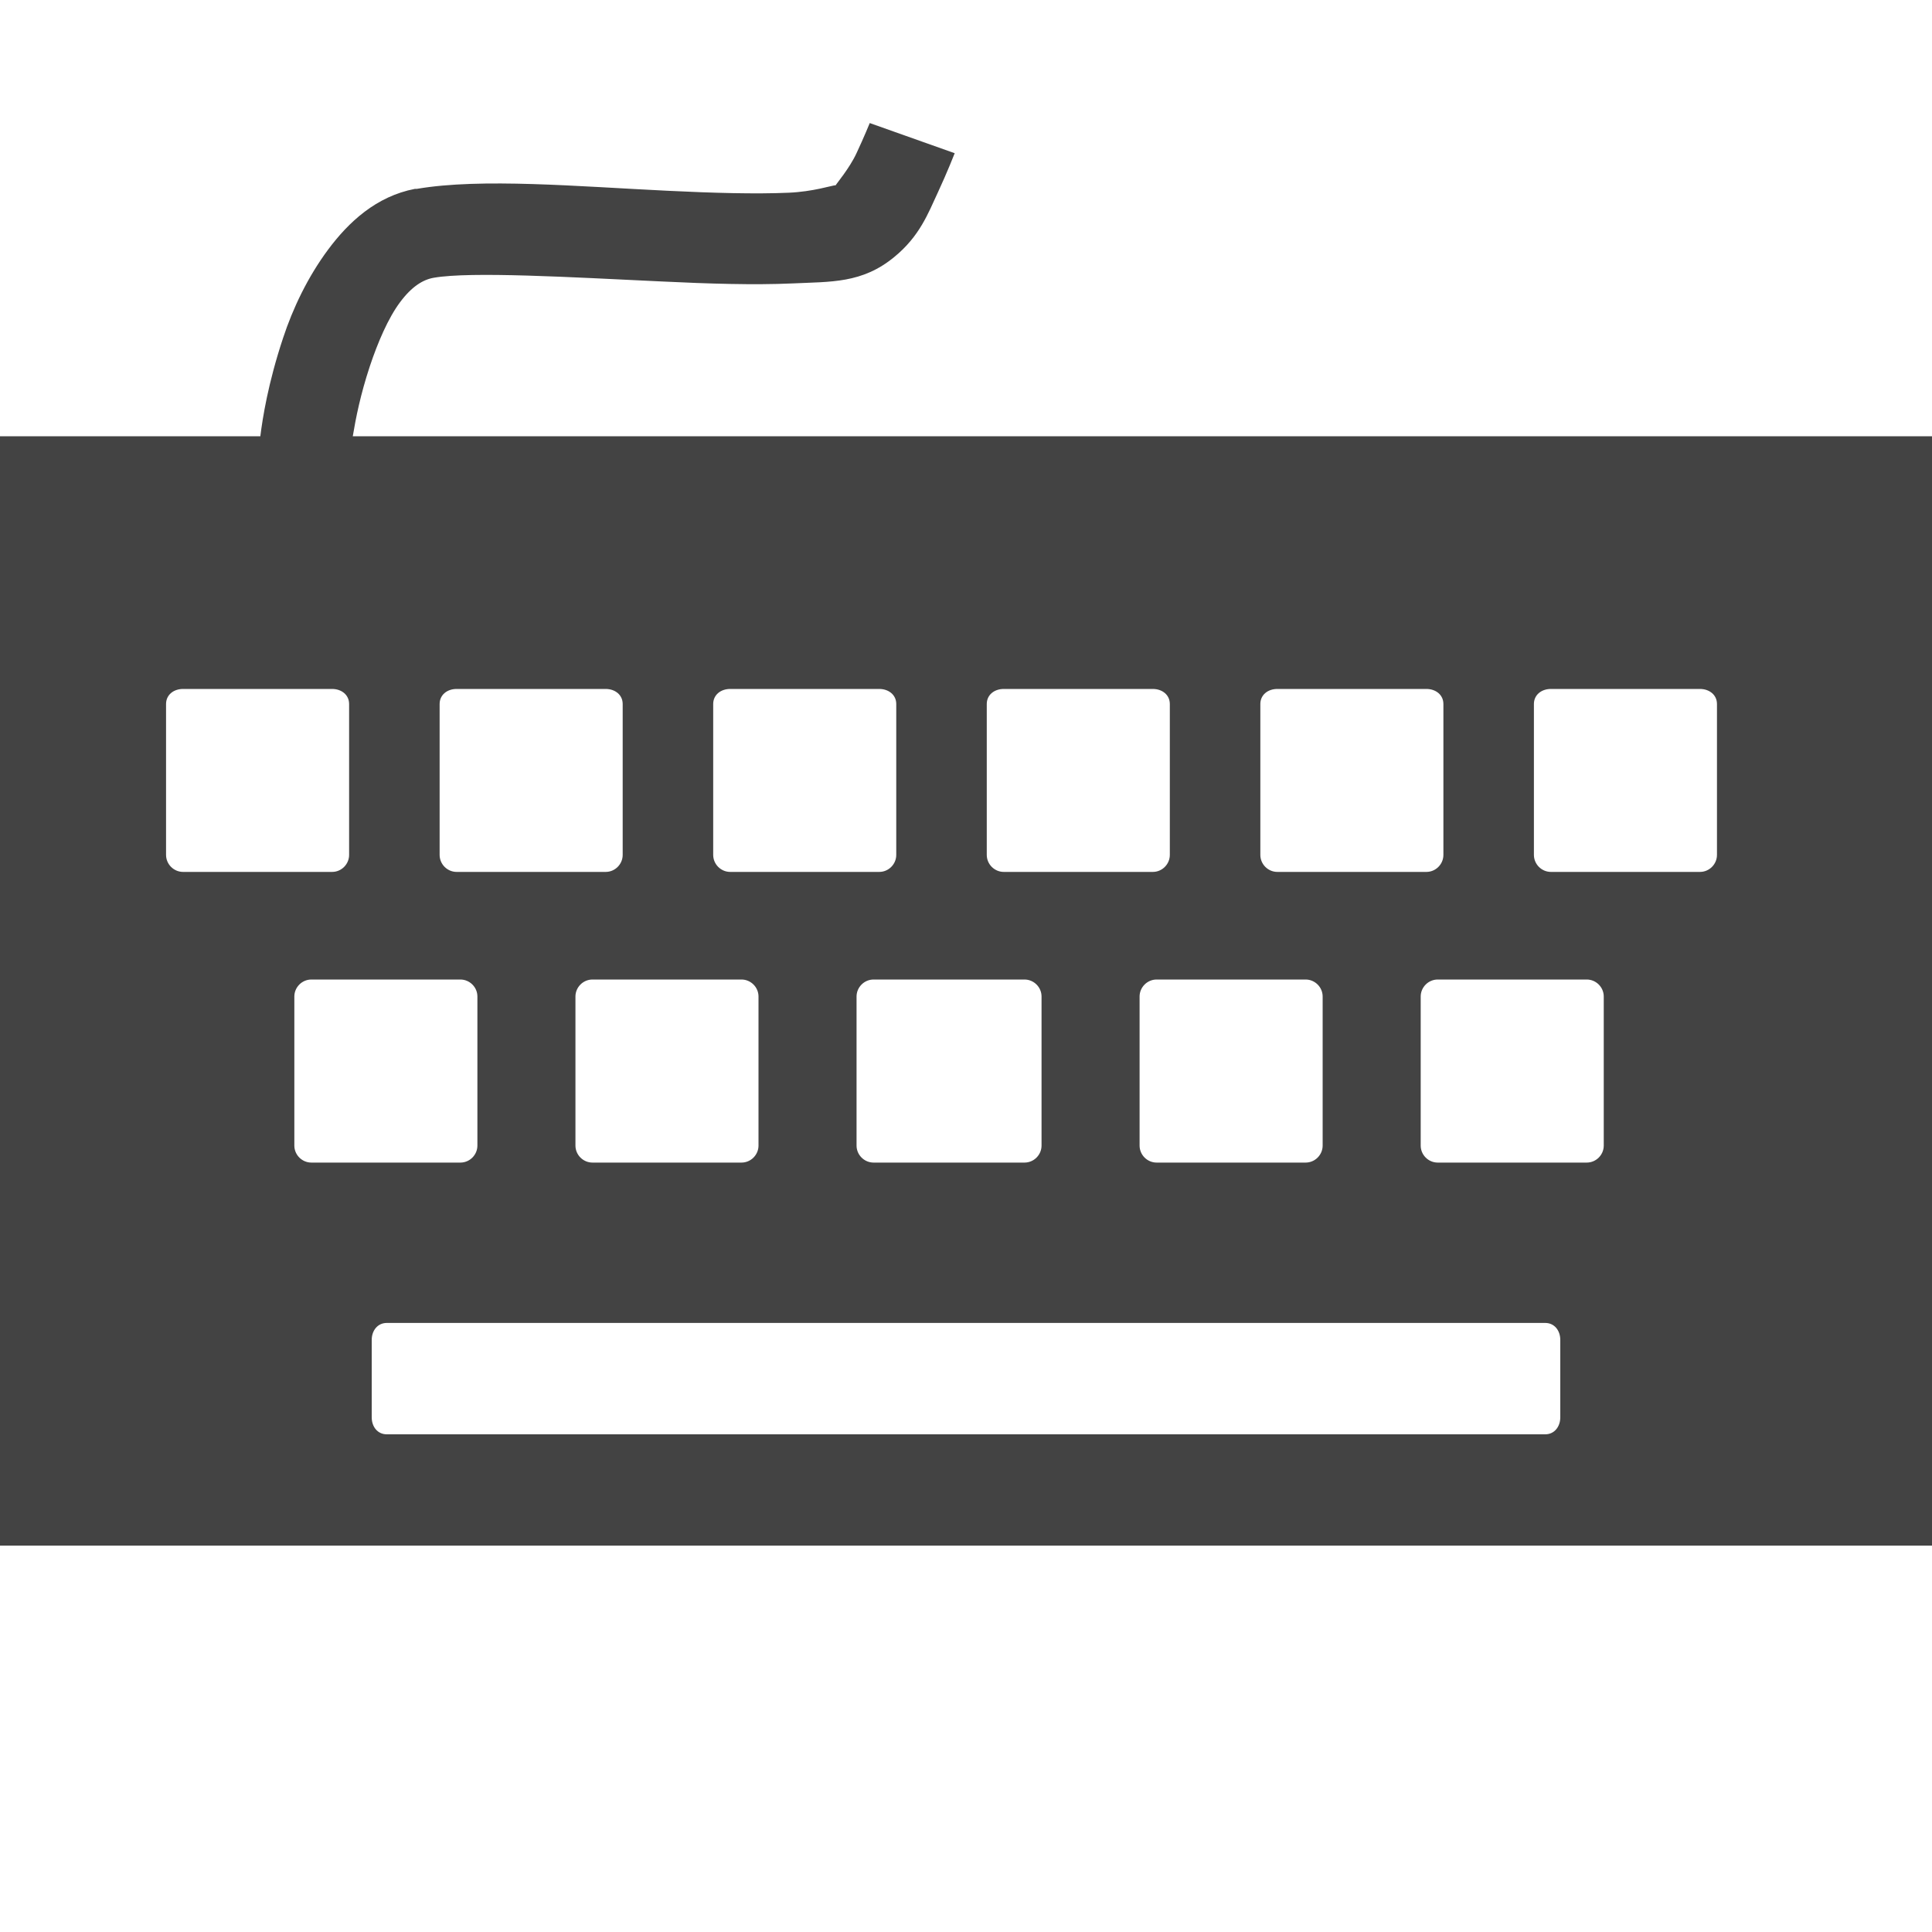
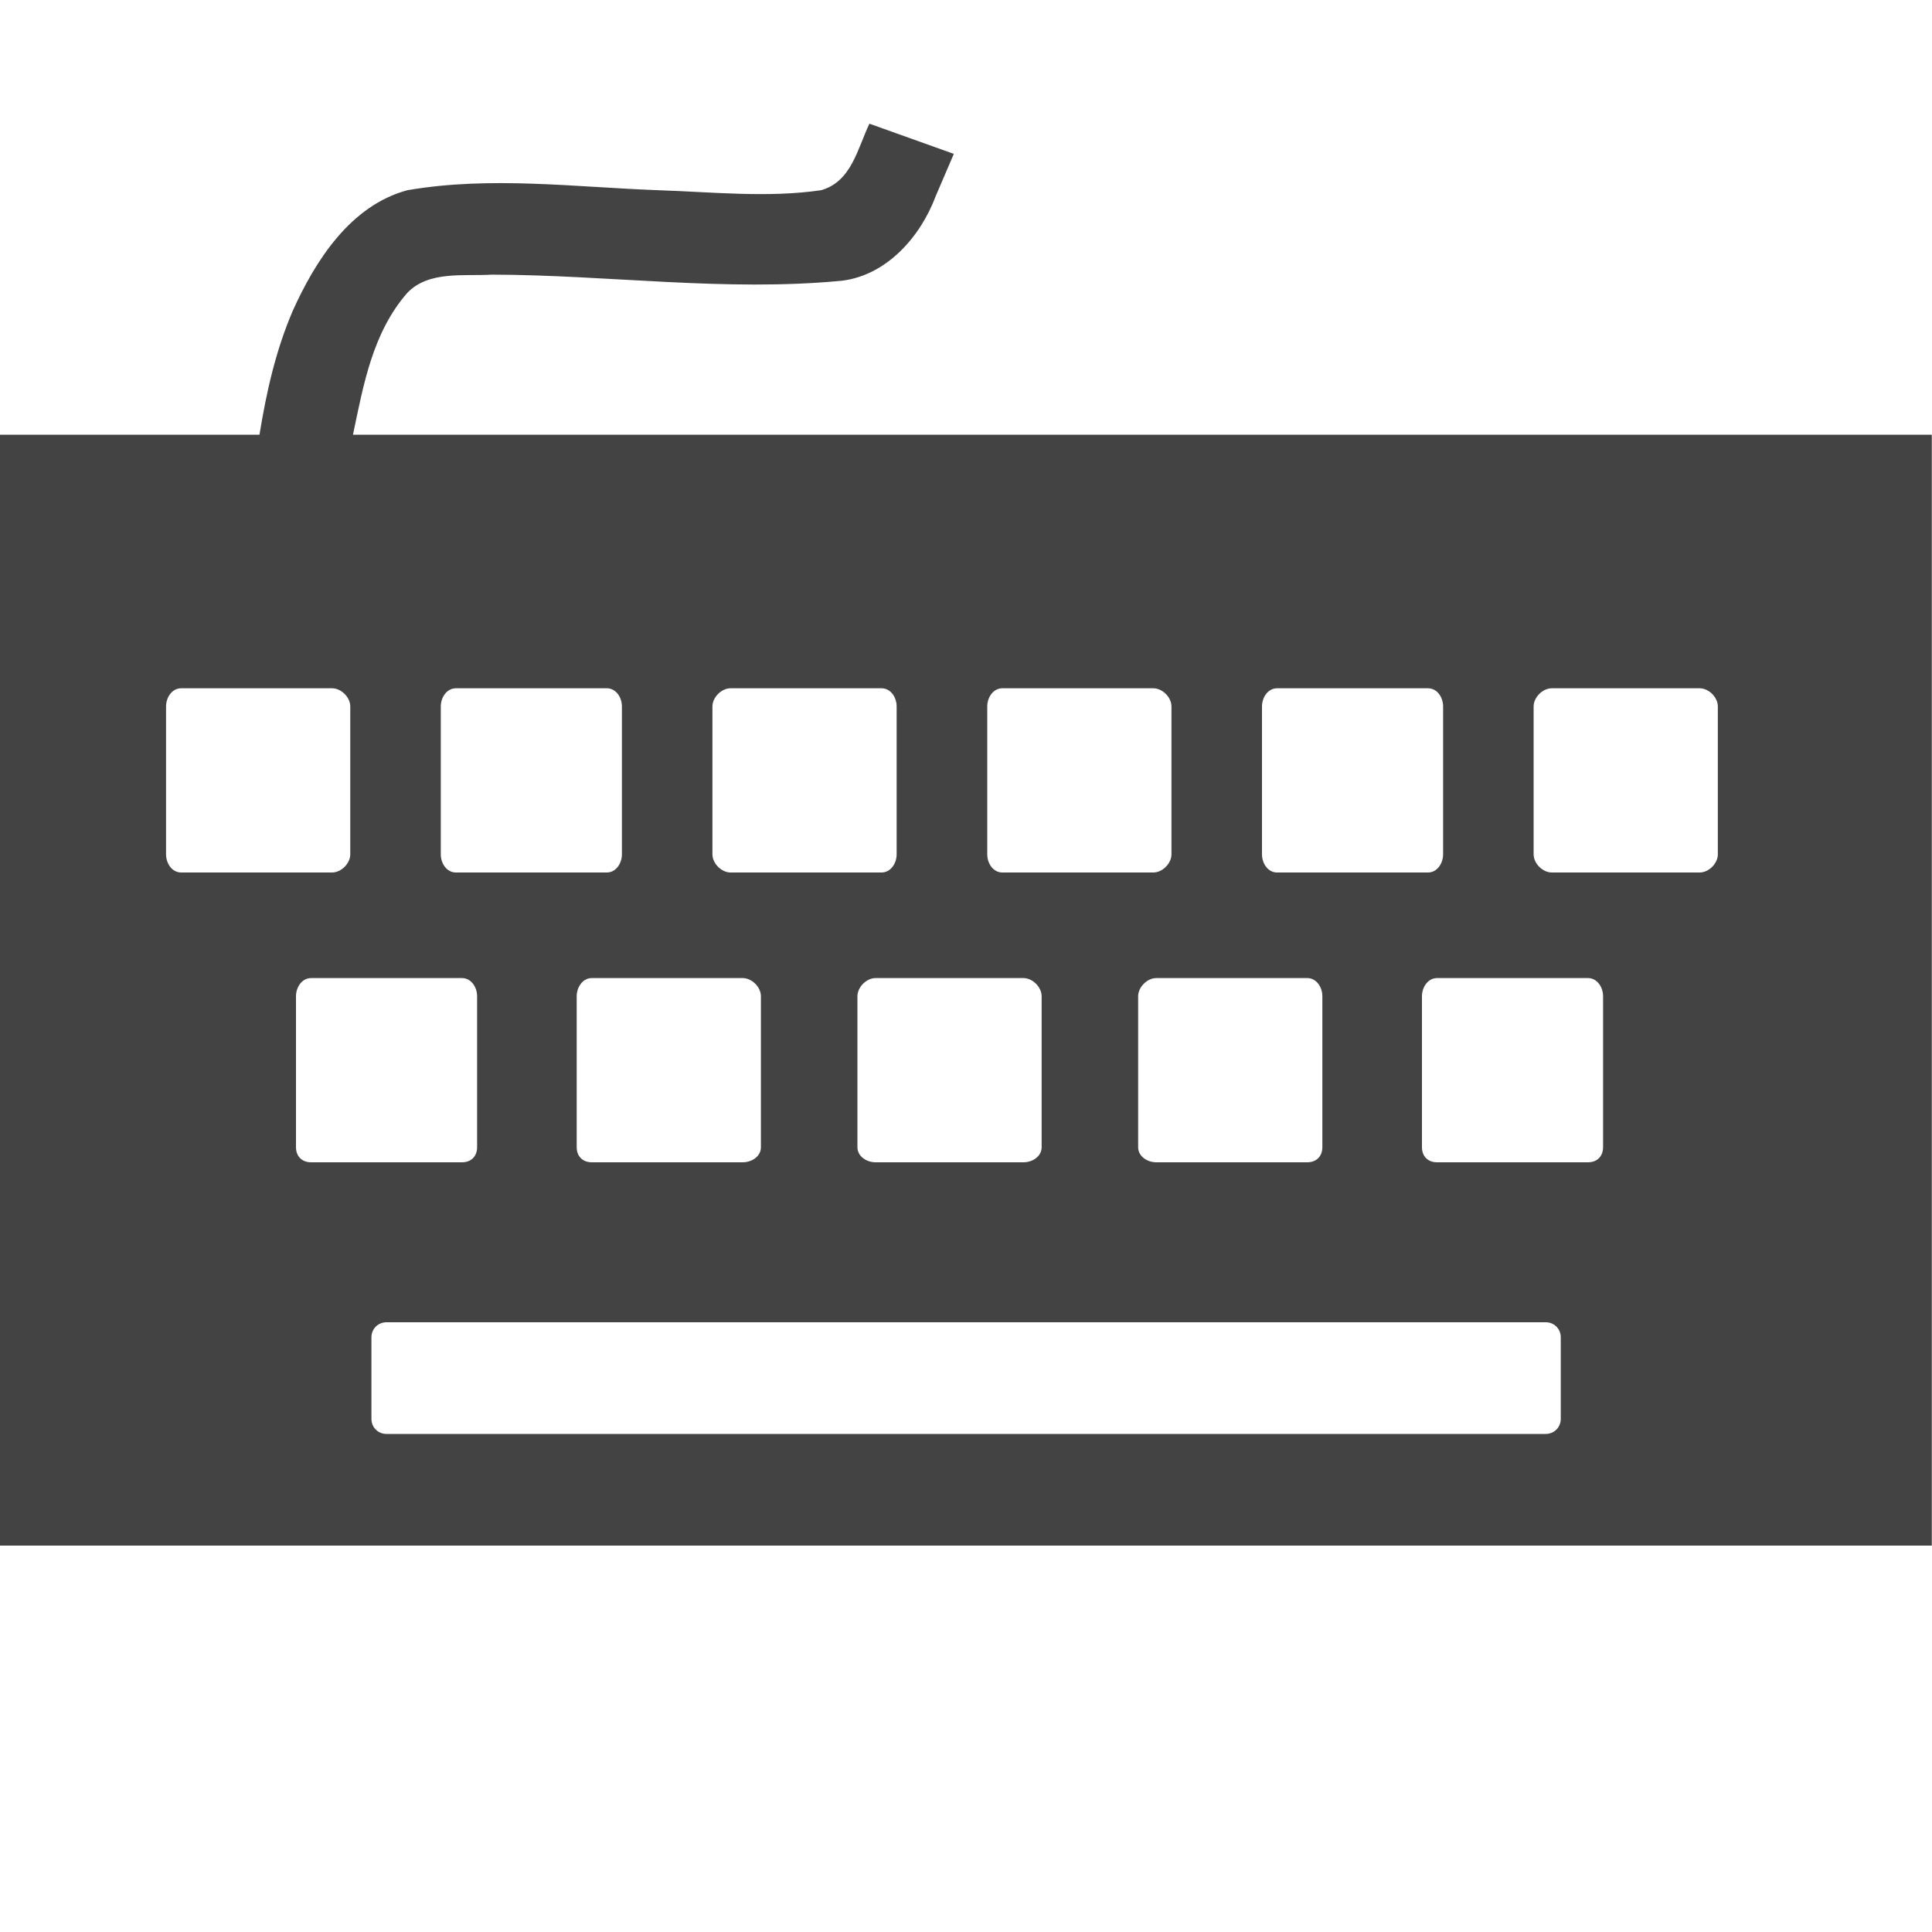
- <svg xmlns="http://www.w3.org/2000/svg" version="1.1" width="20" height="20" viewBox="0 0 20 20" id="Layer_1" xml:space="preserve">
-   <defs id="defs5" />
-   <path d="m 9.004,1.273 c 0,0 -0.058,0.143 -0.137,0.312 -0.074,0.16 -0.215,0.324 -0.215,0.332 -0.047,0.004 -0.234,0.067 -0.488,0.078 -0.339,0.015 -0.783,0.003 -1.25,-0.02 -0.935,-0.045 -1.932,-0.134 -2.598,-0.02 l -0.02,0 C 3.894,2.032 3.608,2.3 3.398,2.582 3.185,2.868 3.031,3.193 2.93,3.5 2.774,3.97 2.718,4.331 2.695,4.516 L 0,4.516 0,16 l 20,0 0,-11.484 -16.348,0 C 3.683,4.329 3.731,4.086 3.828,3.793 3.91,3.546 4.019,3.292 4.141,3.129 4.262,2.966 4.379,2.894 4.492,2.875 4.875,2.809 5.903,2.869 6.855,2.914 7.332,2.937 7.804,2.952 8.203,2.934 8.602,2.915 8.923,2.936 9.258,2.66 9.52,2.445 9.607,2.211 9.707,1.996 9.807,1.781 9.883,1.586 9.883,1.586 l -0.879,-0.312 z m -7.109,5.859 1.543,0 c 0.096,0 0.176,0.06 0.176,0.156 l 0,1.562 c 0,0.096 -0.079,0.176 -0.176,0.176 l -1.543,0 c -0.096,0 -0.176,-0.079 -0.176,-0.176 l 0,-1.562 c 0,-0.096 0.079,-0.156 0.176,-0.156 z m 2.832,0 1.543,0 c 0.096,0 0.176,0.06 0.176,0.156 l 0,1.562 c 0,0.096 -0.079,0.176 -0.176,0.176 l -1.543,0 c -0.096,0 -0.176,-0.079 -0.176,-0.176 l 0,-1.562 c 0,-0.096 0.079,-0.156 0.176,-0.156 z m 2.832,0 1.543,0 c 0.096,0 0.176,0.06 0.176,0.156 l 0,1.562 c 0,0.096 -0.079,0.176 -0.176,0.176 l -1.543,0 c -0.096,0 -0.176,-0.079 -0.176,-0.176 l 0,-1.562 c 0,-0.096 0.079,-0.156 0.176,-0.156 z m 2.832,0 1.543,0 c 0.096,0 0.176,0.06 0.176,0.156 l 0,1.562 c 0,0.096 -0.079,0.176 -0.176,0.176 l -1.543,0 c -0.096,0 -0.176,-0.079 -0.176,-0.176 l 0,-1.562 c 0,-0.096 0.079,-0.156 0.176,-0.156 z m 2.832,0 1.543,0 c 0.096,0 0.176,0.06 0.176,0.156 l 0,1.562 c 0,0.096 -0.079,0.176 -0.176,0.176 l -1.543,0 c -0.096,0 -0.176,-0.079 -0.176,-0.176 l 0,-1.562 c 0,-0.096 0.079,-0.156 0.176,-0.156 z m 2.832,0 1.543,0 c 0.096,0 0.176,0.06 0.176,0.156 l 0,1.562 c 0,0.096 -0.079,0.176 -0.176,0.176 l -1.543,0 c -0.096,0 -0.176,-0.079 -0.176,-0.176 l 0,-1.562 c 0,-0.096 0.079,-0.156 0.176,-0.156 z m -12.832,3.008 1.543,0 c 0.096,0 0.176,0.079 0.176,0.176 l 0,1.543 c 0,0.096 -0.079,0.176 -0.176,0.176 l -1.543,0 c -0.096,0 -0.176,-0.079 -0.176,-0.176 l 0,-1.543 c 0,-0.096 0.079,-0.176 0.176,-0.176 z m 2.91,0 1.543,0 c 0.096,0 0.176,0.079 0.176,0.176 l 0,1.543 c 0,0.096 -0.079,0.176 -0.176,0.176 l -1.543,0 c -0.096,0 -0.176,-0.079 -0.176,-0.176 l 0,-1.543 c 0,-0.096 0.079,-0.176 0.176,-0.176 z m 2.91,0 1.563,0 c 0.096,0 0.176,0.079 0.176,0.176 l 0,1.543 c 0,0.096 -0.079,0.176 -0.176,0.176 l -1.563,0 c -0.096,0 -0.176,-0.079 -0.176,-0.176 l 0,-1.543 c 0,-0.096 0.079,-0.176 0.176,-0.176 z m 2.93,0 1.543,0 c 0.096,0 0.176,0.079 0.176,0.176 l 0,1.543 c 0,0.096 -0.079,0.176 -0.176,0.176 l -1.543,0 c -0.096,0 -0.176,-0.079 -0.176,-0.176 l 0,-1.543 c 0,-0.096 0.079,-0.176 0.176,-0.176 z m 2.91,0 1.543,0 c 0.096,0 0.176,0.079 0.176,0.176 l 0,1.543 c 0,0.096 -0.079,0.176 -0.176,0.176 l -1.543,0 c -0.096,0 -0.176,-0.079 -0.176,-0.176 l 0,-1.543 c 0,-0.096 0.079,-0.176 0.176,-0.176 z m -10.879,3.555 11.992,0 c 0.096,0 0.156,0.079 0.156,0.176 l 0,0.801 c 0,0.096 -0.06,0.176 -0.156,0.176 l -11.992,0 c -0.096,0 -0.156,-0.079 -0.156,-0.176 l 0,-0.801 c 0,-0.096 0.06,-0.176 0.156,-0.176 z" id="path4443" style="font-size:medium;font-style:normal;font-variant:normal;font-weight:normal;font-stretch:normal;text-indent:0;text-align:start;text-decoration:none;line-height:normal;letter-spacing:normal;word-spacing:normal;text-transform:none;direction:ltr;block-progression:tb;writing-mode:lr-tb;text-anchor:start;baseline-shift:baseline;color:#000000;fill:#434343;fill-opacity:1;stroke:none;stroke-width:1.5;marker:none;visibility:visible;display:inline;overflow:visible;enable-background:accumulate;font-family:Sans;-inkscape-font-specification:Sans" />
+ <svg xmlns="http://www.w3.org/2000/svg" width="20" height="20">
+   <path d="M9 1.281c-.124.259-.185.599-.5.688-.55.081-1.133.018-1.688 0-.866-.032-1.733-.148-2.594 0-.588.157-.953.727-1.188 1.25-.178.416-.271.836-.344 1.281h-2.688v11.5h20v-11.5h-16.344c.109-.52.203-1.057.563-1.469.222-.231.587-.17.875-.188 1.212.003 2.415.179 3.625.063.463-.058.812-.455.969-.875l.188-.438-.875-.313zm-7.125 5.844h1.563c.094 0 .188.093.188.188v1.531c0 .094-.093.188-.188.188h-1.563c-.094 0-.156-.093-.156-.188v-1.531c0-.094.062-.188.156-.188zm2.844 0h1.563c.094 0 .156.093.156.188v1.531c0 .094-.062.188-.156.188h-1.563c-.094 0-.156-.093-.156-.188v-1.531c0-.094.062-.188.156-.188zm2.844 0h1.563c.094 0 .156.093.156.188v1.531c0 .094-.062.188-.156.188h-1.563c-.094 0-.188-.093-.188-.188v-1.531c0-.094.093-.188.188-.188zm2.813 0h1.563c.094 0 .188.093.188.188v1.531c0 .094-.093.188-.188.188h-1.563c-.094 0-.156-.093-.156-.188v-1.531c0-.094.062-.188.156-.188zm2.844 0h1.563c.094 0 .156.093.156.188v1.531c0 .094-.062.188-.156.188h-1.563c-.094 0-.156-.093-.156-.188v-1.531c0-.094.062-.188.156-.188zm2.844 0h1.531c.094 0 .188.093.188.188v1.531c0 .094-.093.188-.188.188h-1.531c-.094 0-.188-.093-.188-.188v-1.531c0-.094.093-.188.188-.188zm-12.844 3h1.563c.094 0 .156.093.156.188v1.563c0 .094-.062.156-.156.156h-1.563c-.094 0-.156-.062-.156-.156v-1.563c0-.094.062-.188.156-.188zm2.906 0h1.563c.094 0 .188.093.188.188v1.563c0 .094-.093.156-.188.156h-1.563c-.094 0-.156-.062-.156-.156v-1.563c0-.094.062-.188.156-.188zm2.938 0h1.531c.094 0 .188.093.188.188v1.563c0 .094-.093.156-.188.156h-1.531c-.094 0-.188-.062-.188-.156v-1.563c0-.094.093-.188.188-.188zm2.906 0h1.563c.094 0 .156.093.156.188v1.563c0 .094-.062.156-.156.156h-1.563c-.094 0-.188-.062-.188-.156v-1.563c0-.094.093-.188.188-.188zm2.906 0h1.563c.094 0 .156.093.156.188v1.563c0 .094-.062.156-.156.156h-1.563c-.094 0-.156-.062-.156-.156v-1.563c0-.094.062-.188.156-.188zm-10.875 3.563h12c.088 0 .156.068.156.156v.844c0 .088-.068.156-.156.156h-12c-.088 0-.156-.068-.156-.156v-.844c0-.088.068-.156.156-.156z" fill="#434343" />
</svg>
